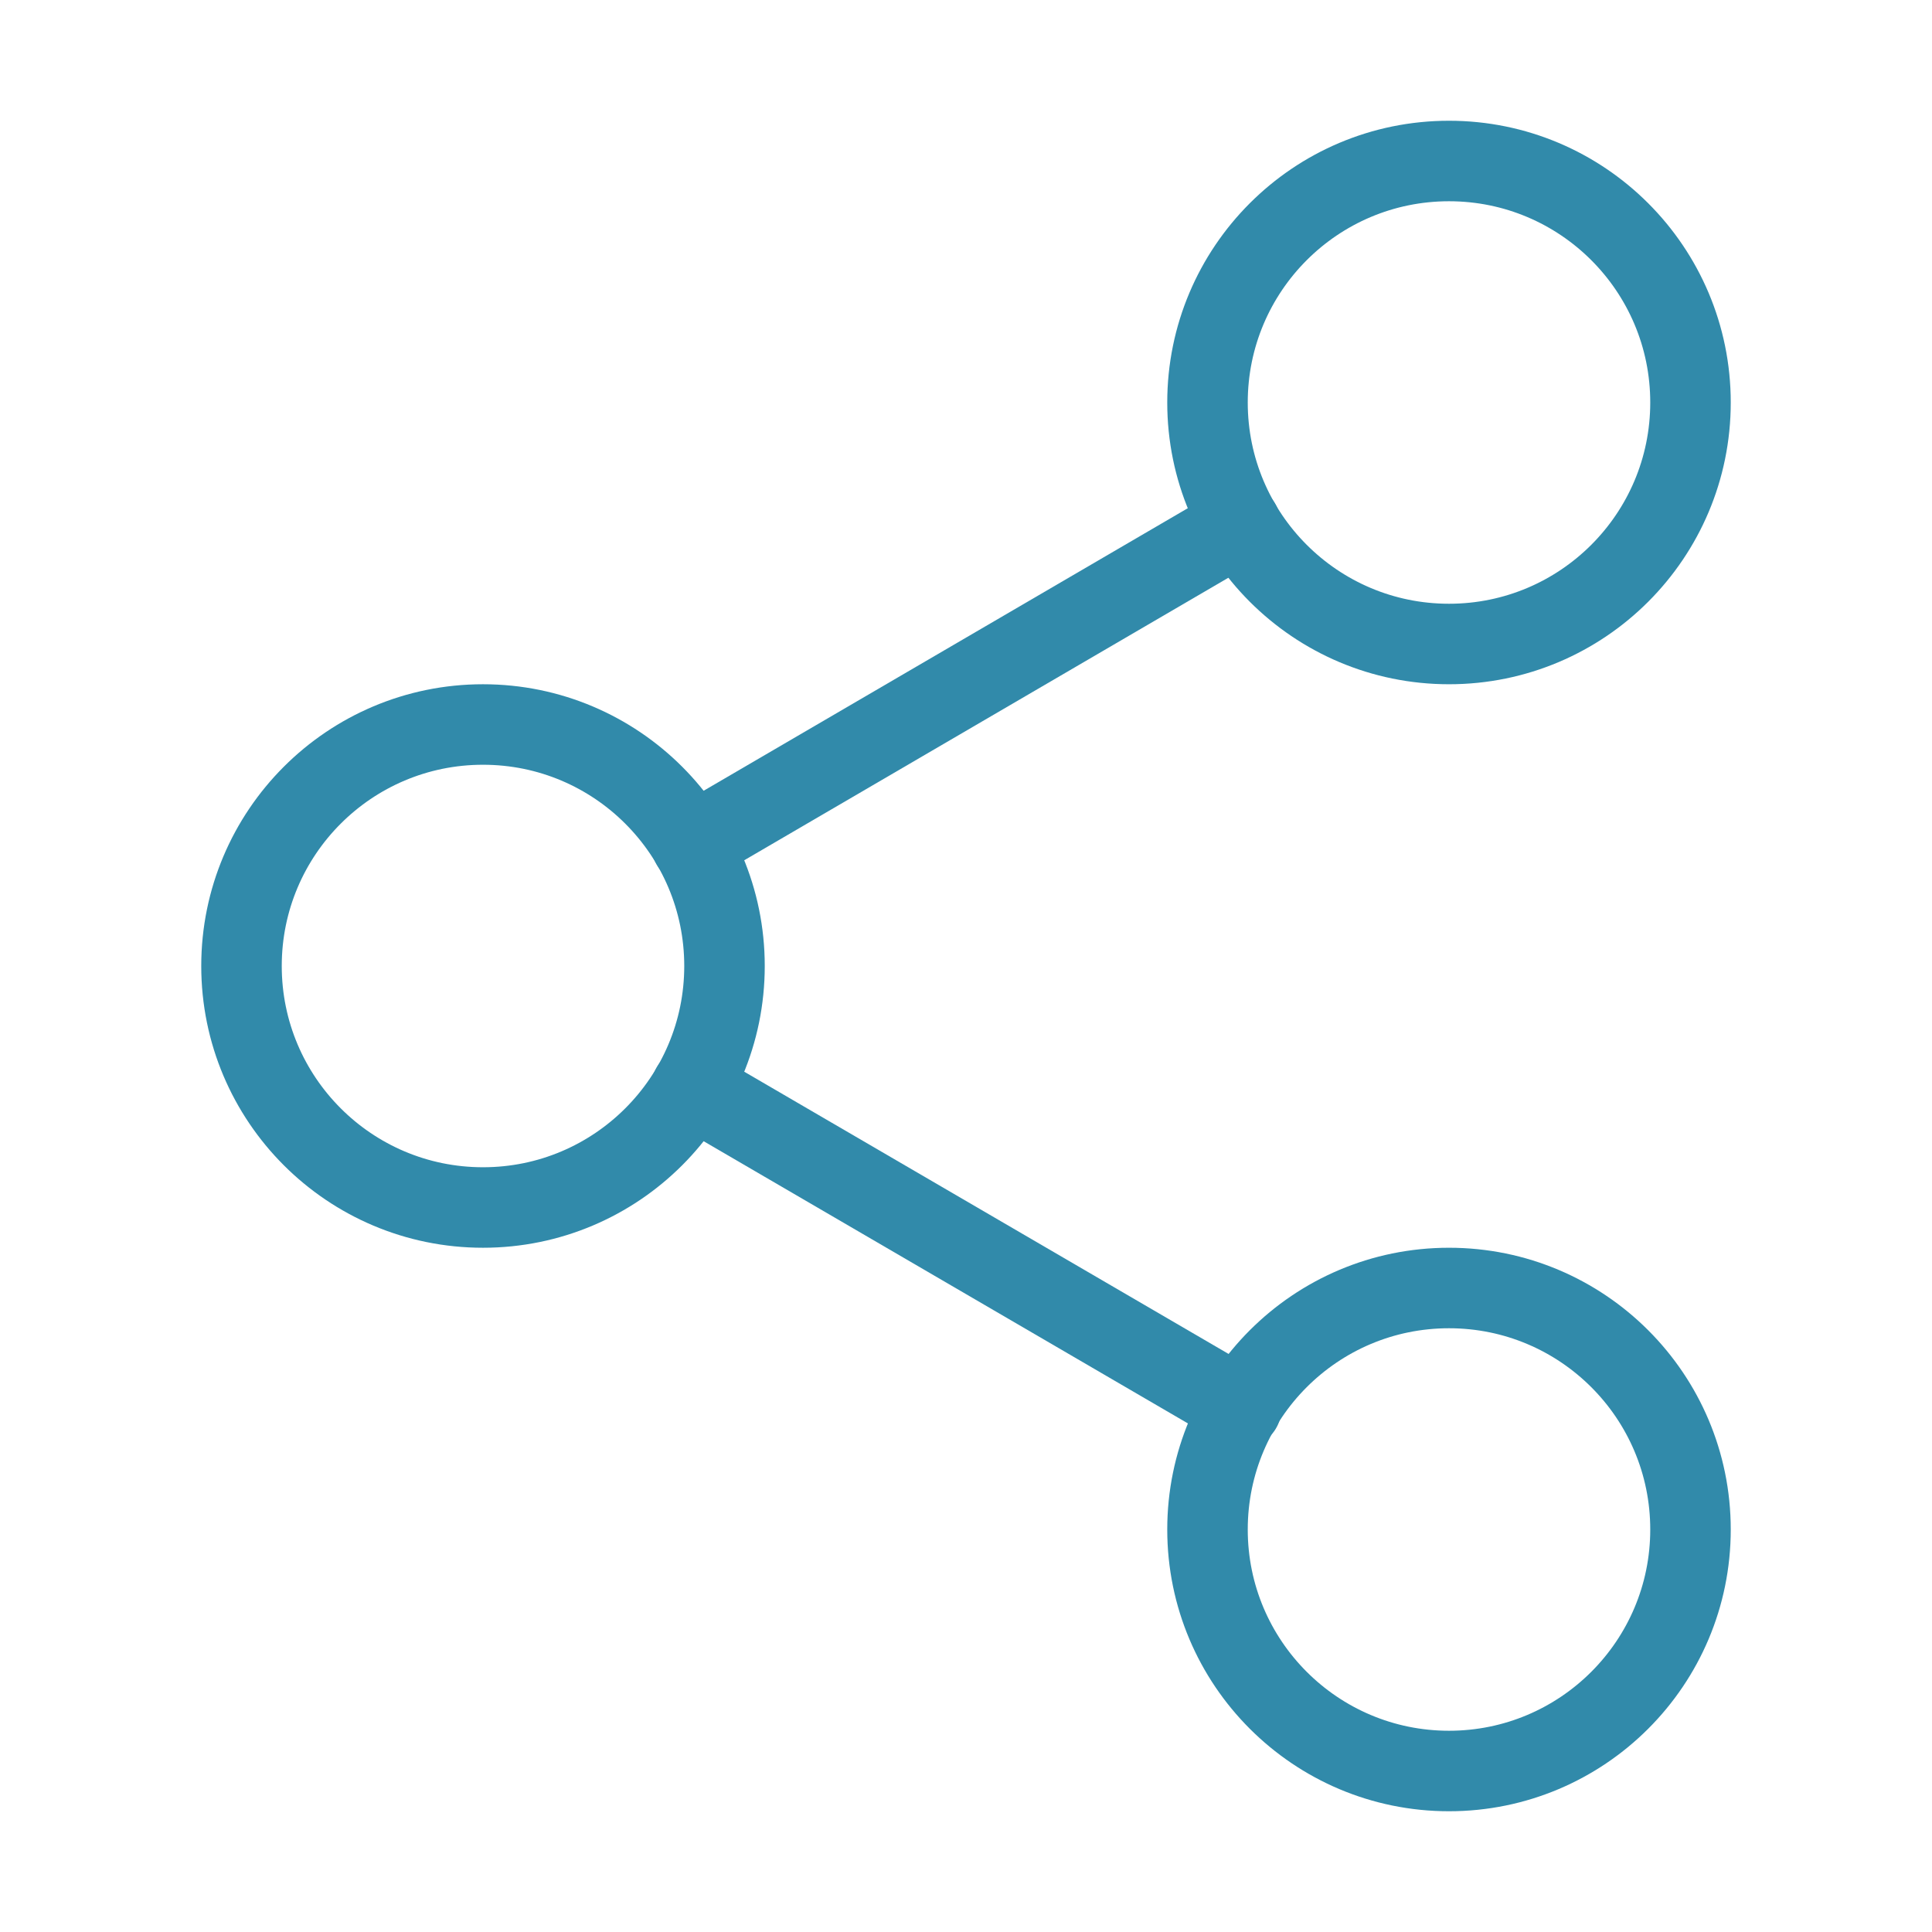
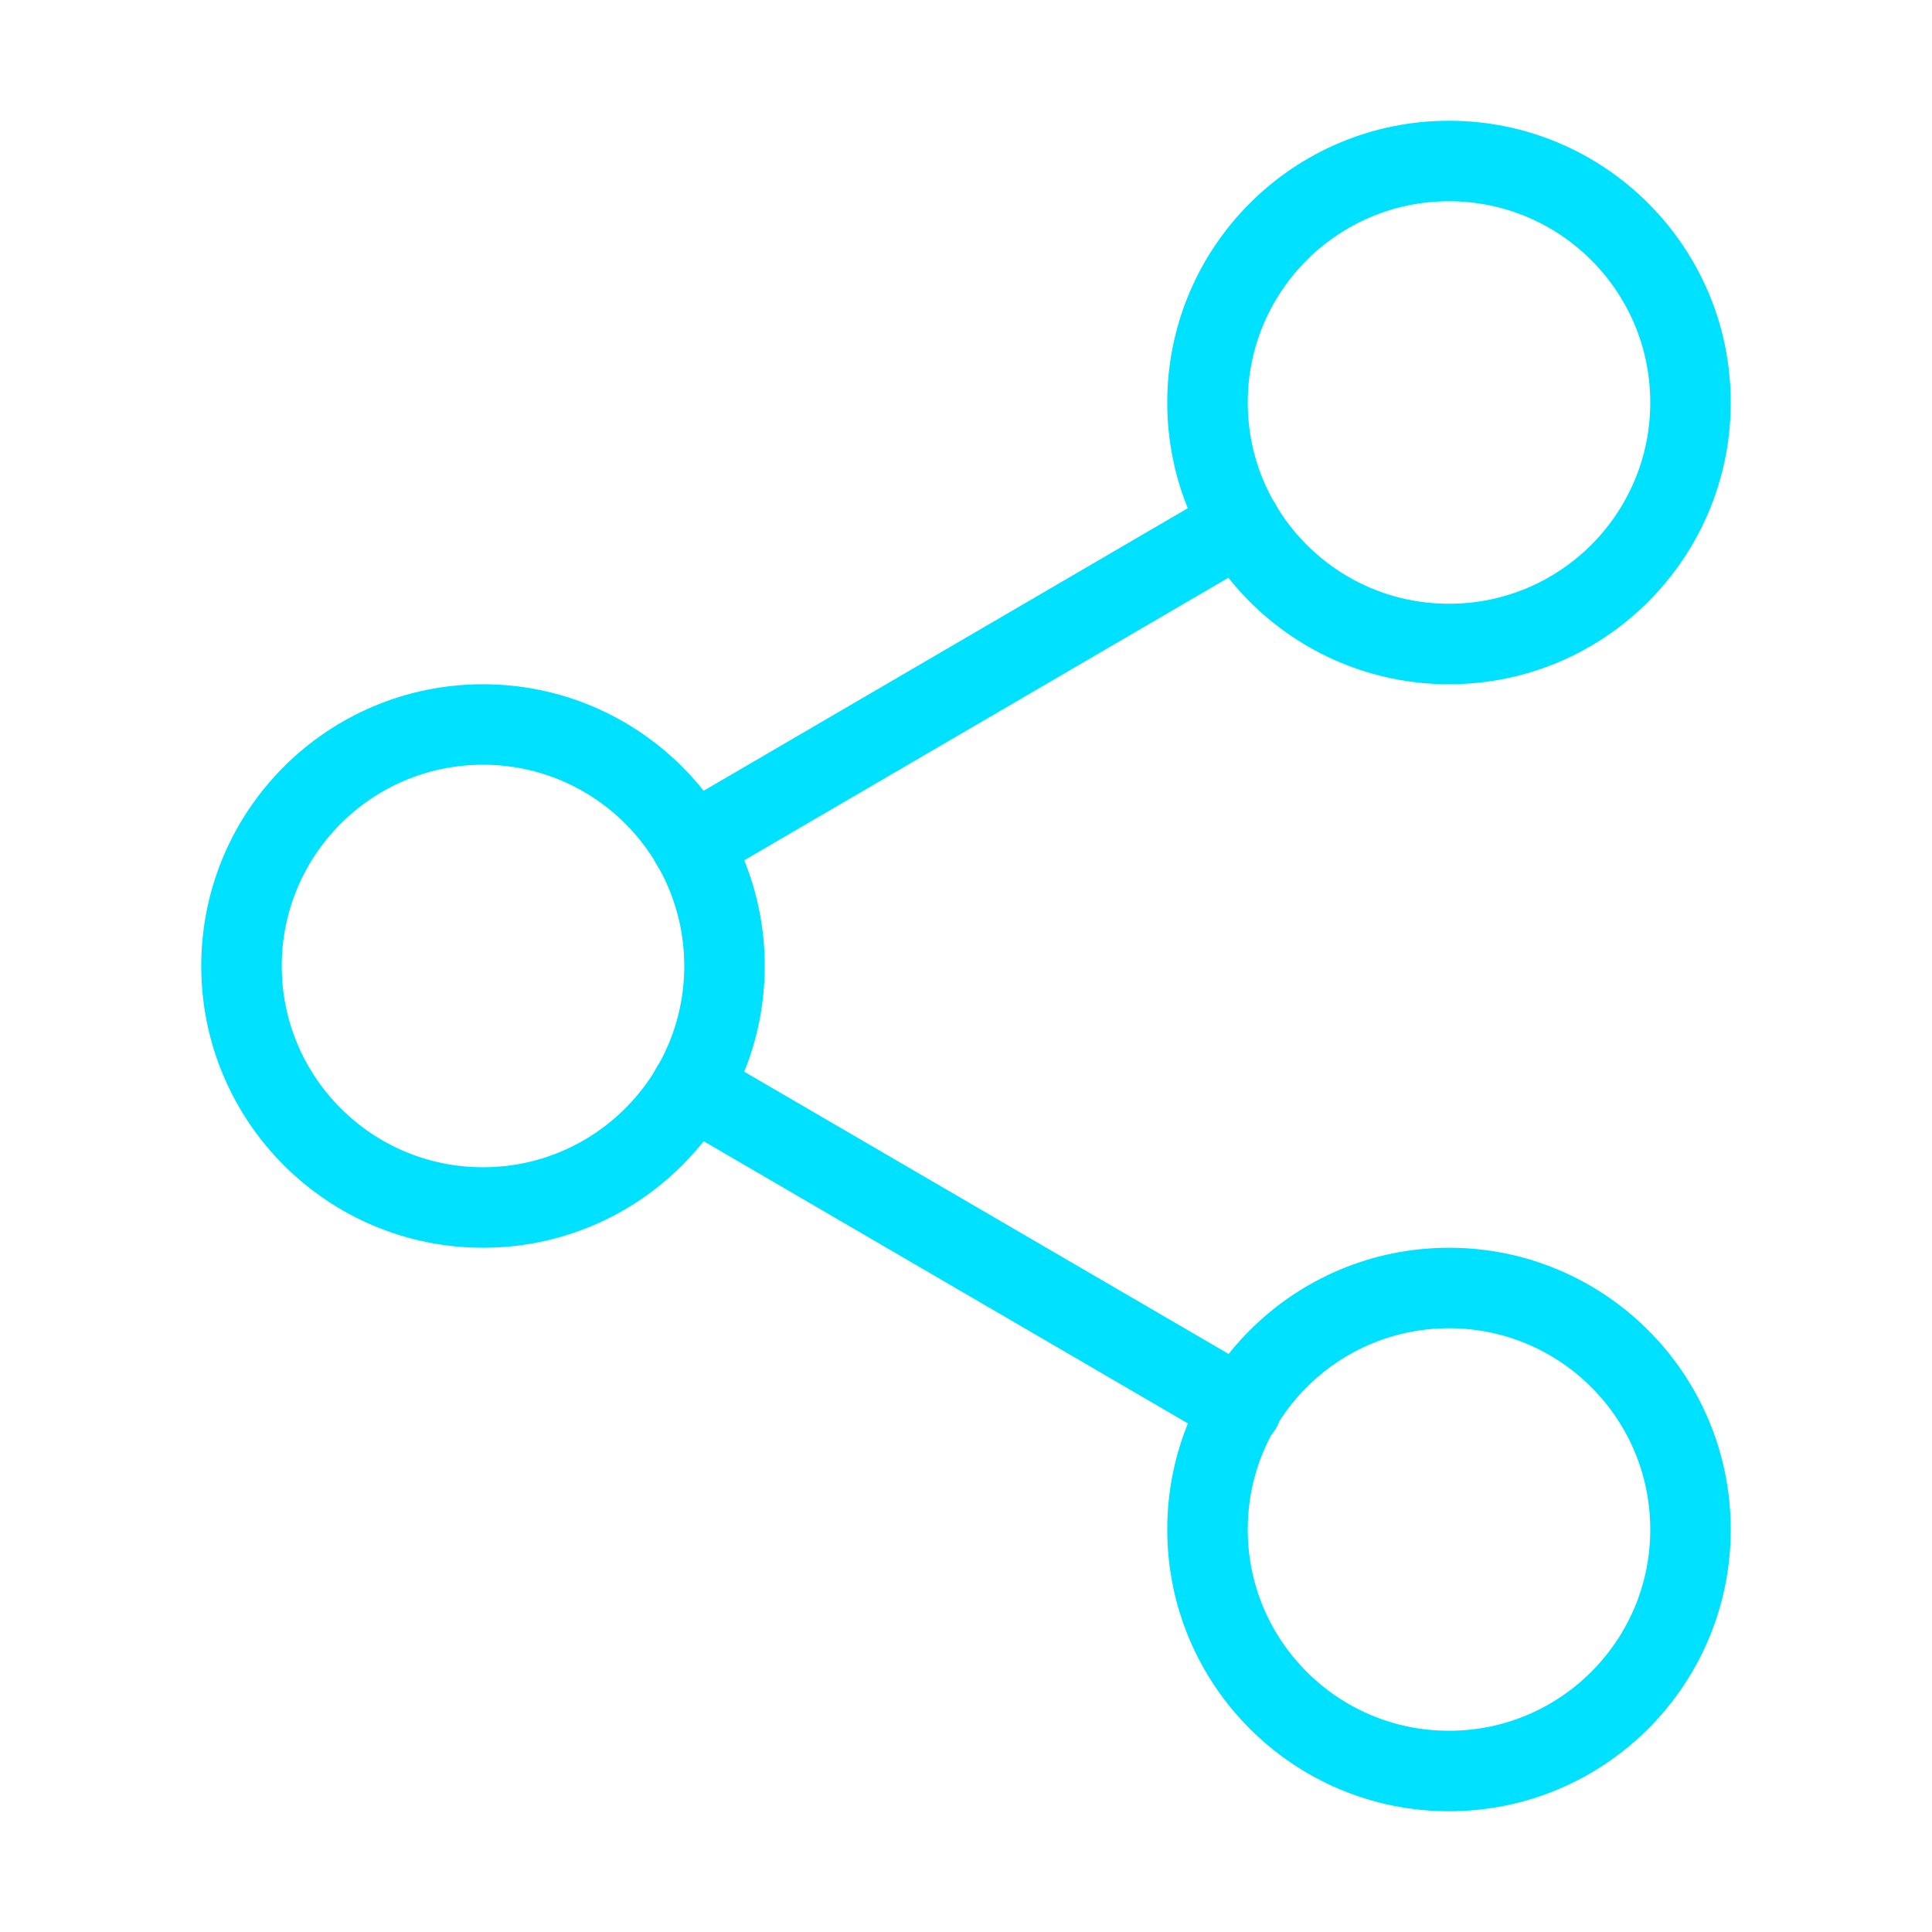
- <svg xmlns="http://www.w3.org/2000/svg" width="24" height="24" viewBox="0 0 24 24" fill="none" stroke="#318aaa" stroke-width="1" stroke-linecap="round" stroke-linejoin="round" class="feather feather-share-2">
+ <svg xmlns="http://www.w3.org/2000/svg" width="24" height="24" viewBox="0 0 24 24" fill="none" stroke="#00e0ff" stroke-width="1" stroke-linecap="round" stroke-linejoin="round" class="feather feather-share-2">
  <circle cx="18" cy="5" r="3" />
  <circle cx="6" cy="12" r="3" />
  <circle cx="18" cy="19" r="3" />
  <line x1="8.59" y1="13.51" x2="15.42" y2="17.49" />
  <line x1="15.41" y1="6.51" x2="8.59" y2="10.49" />
</svg>
